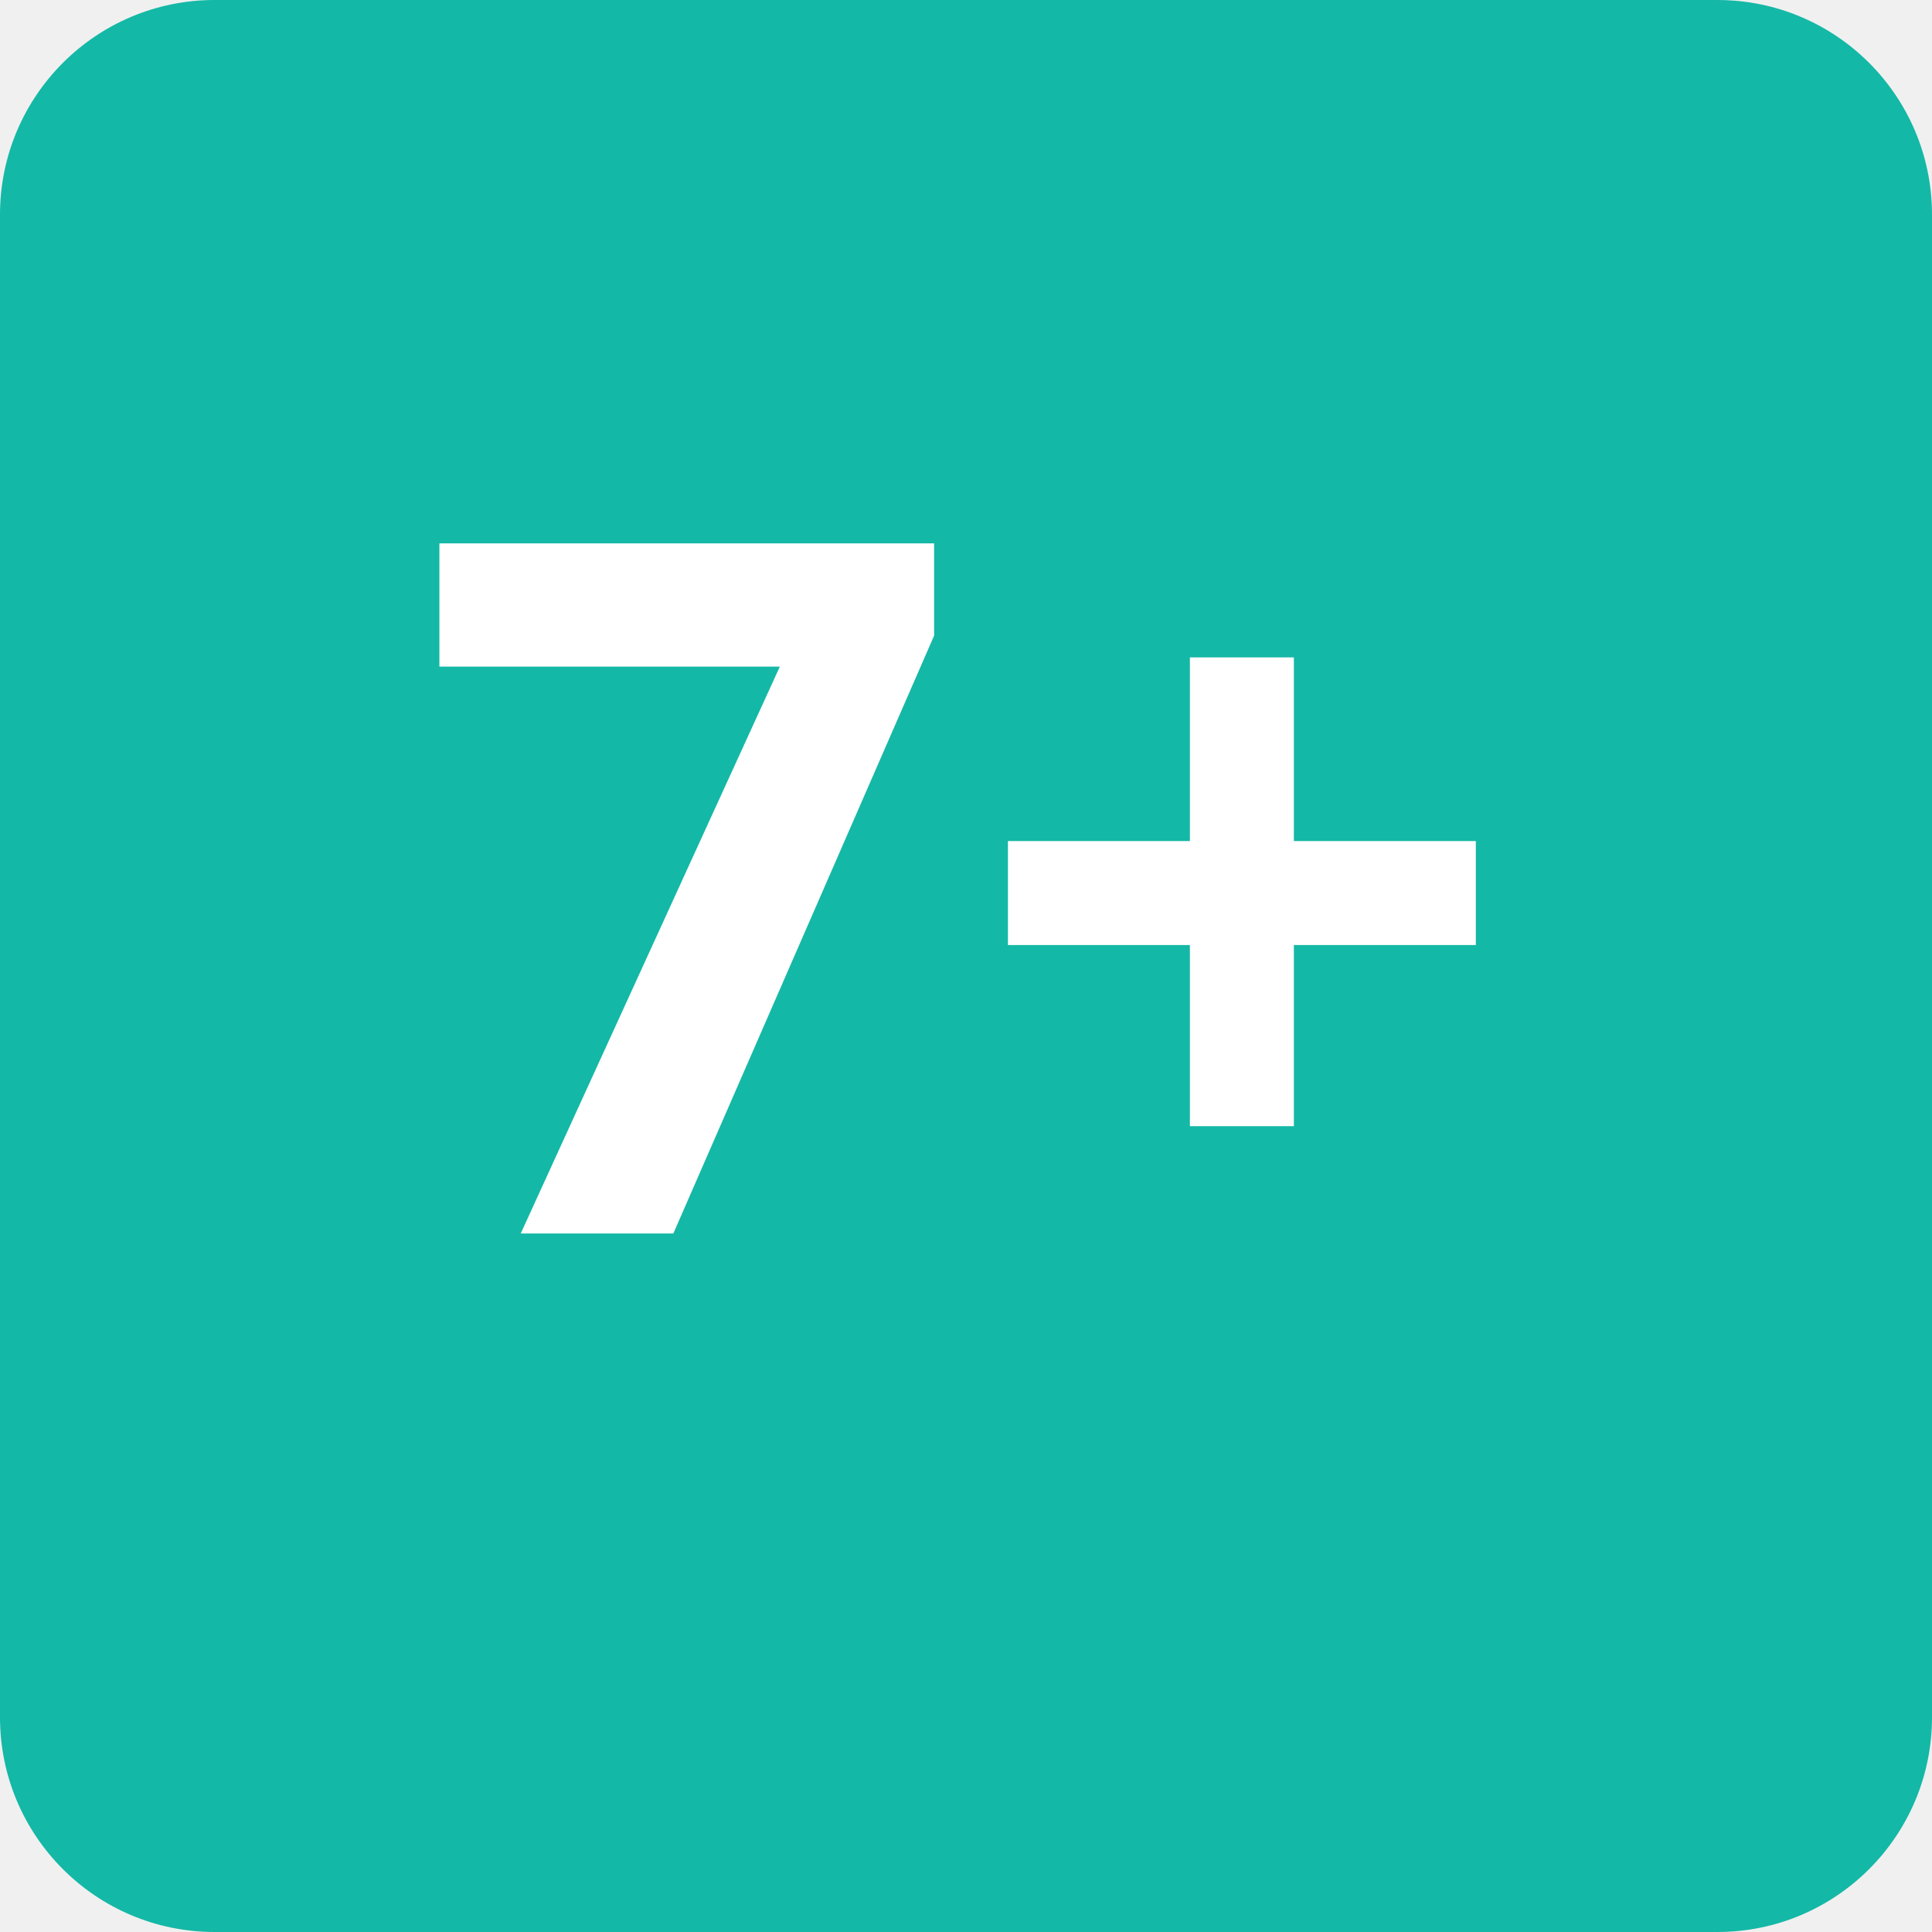
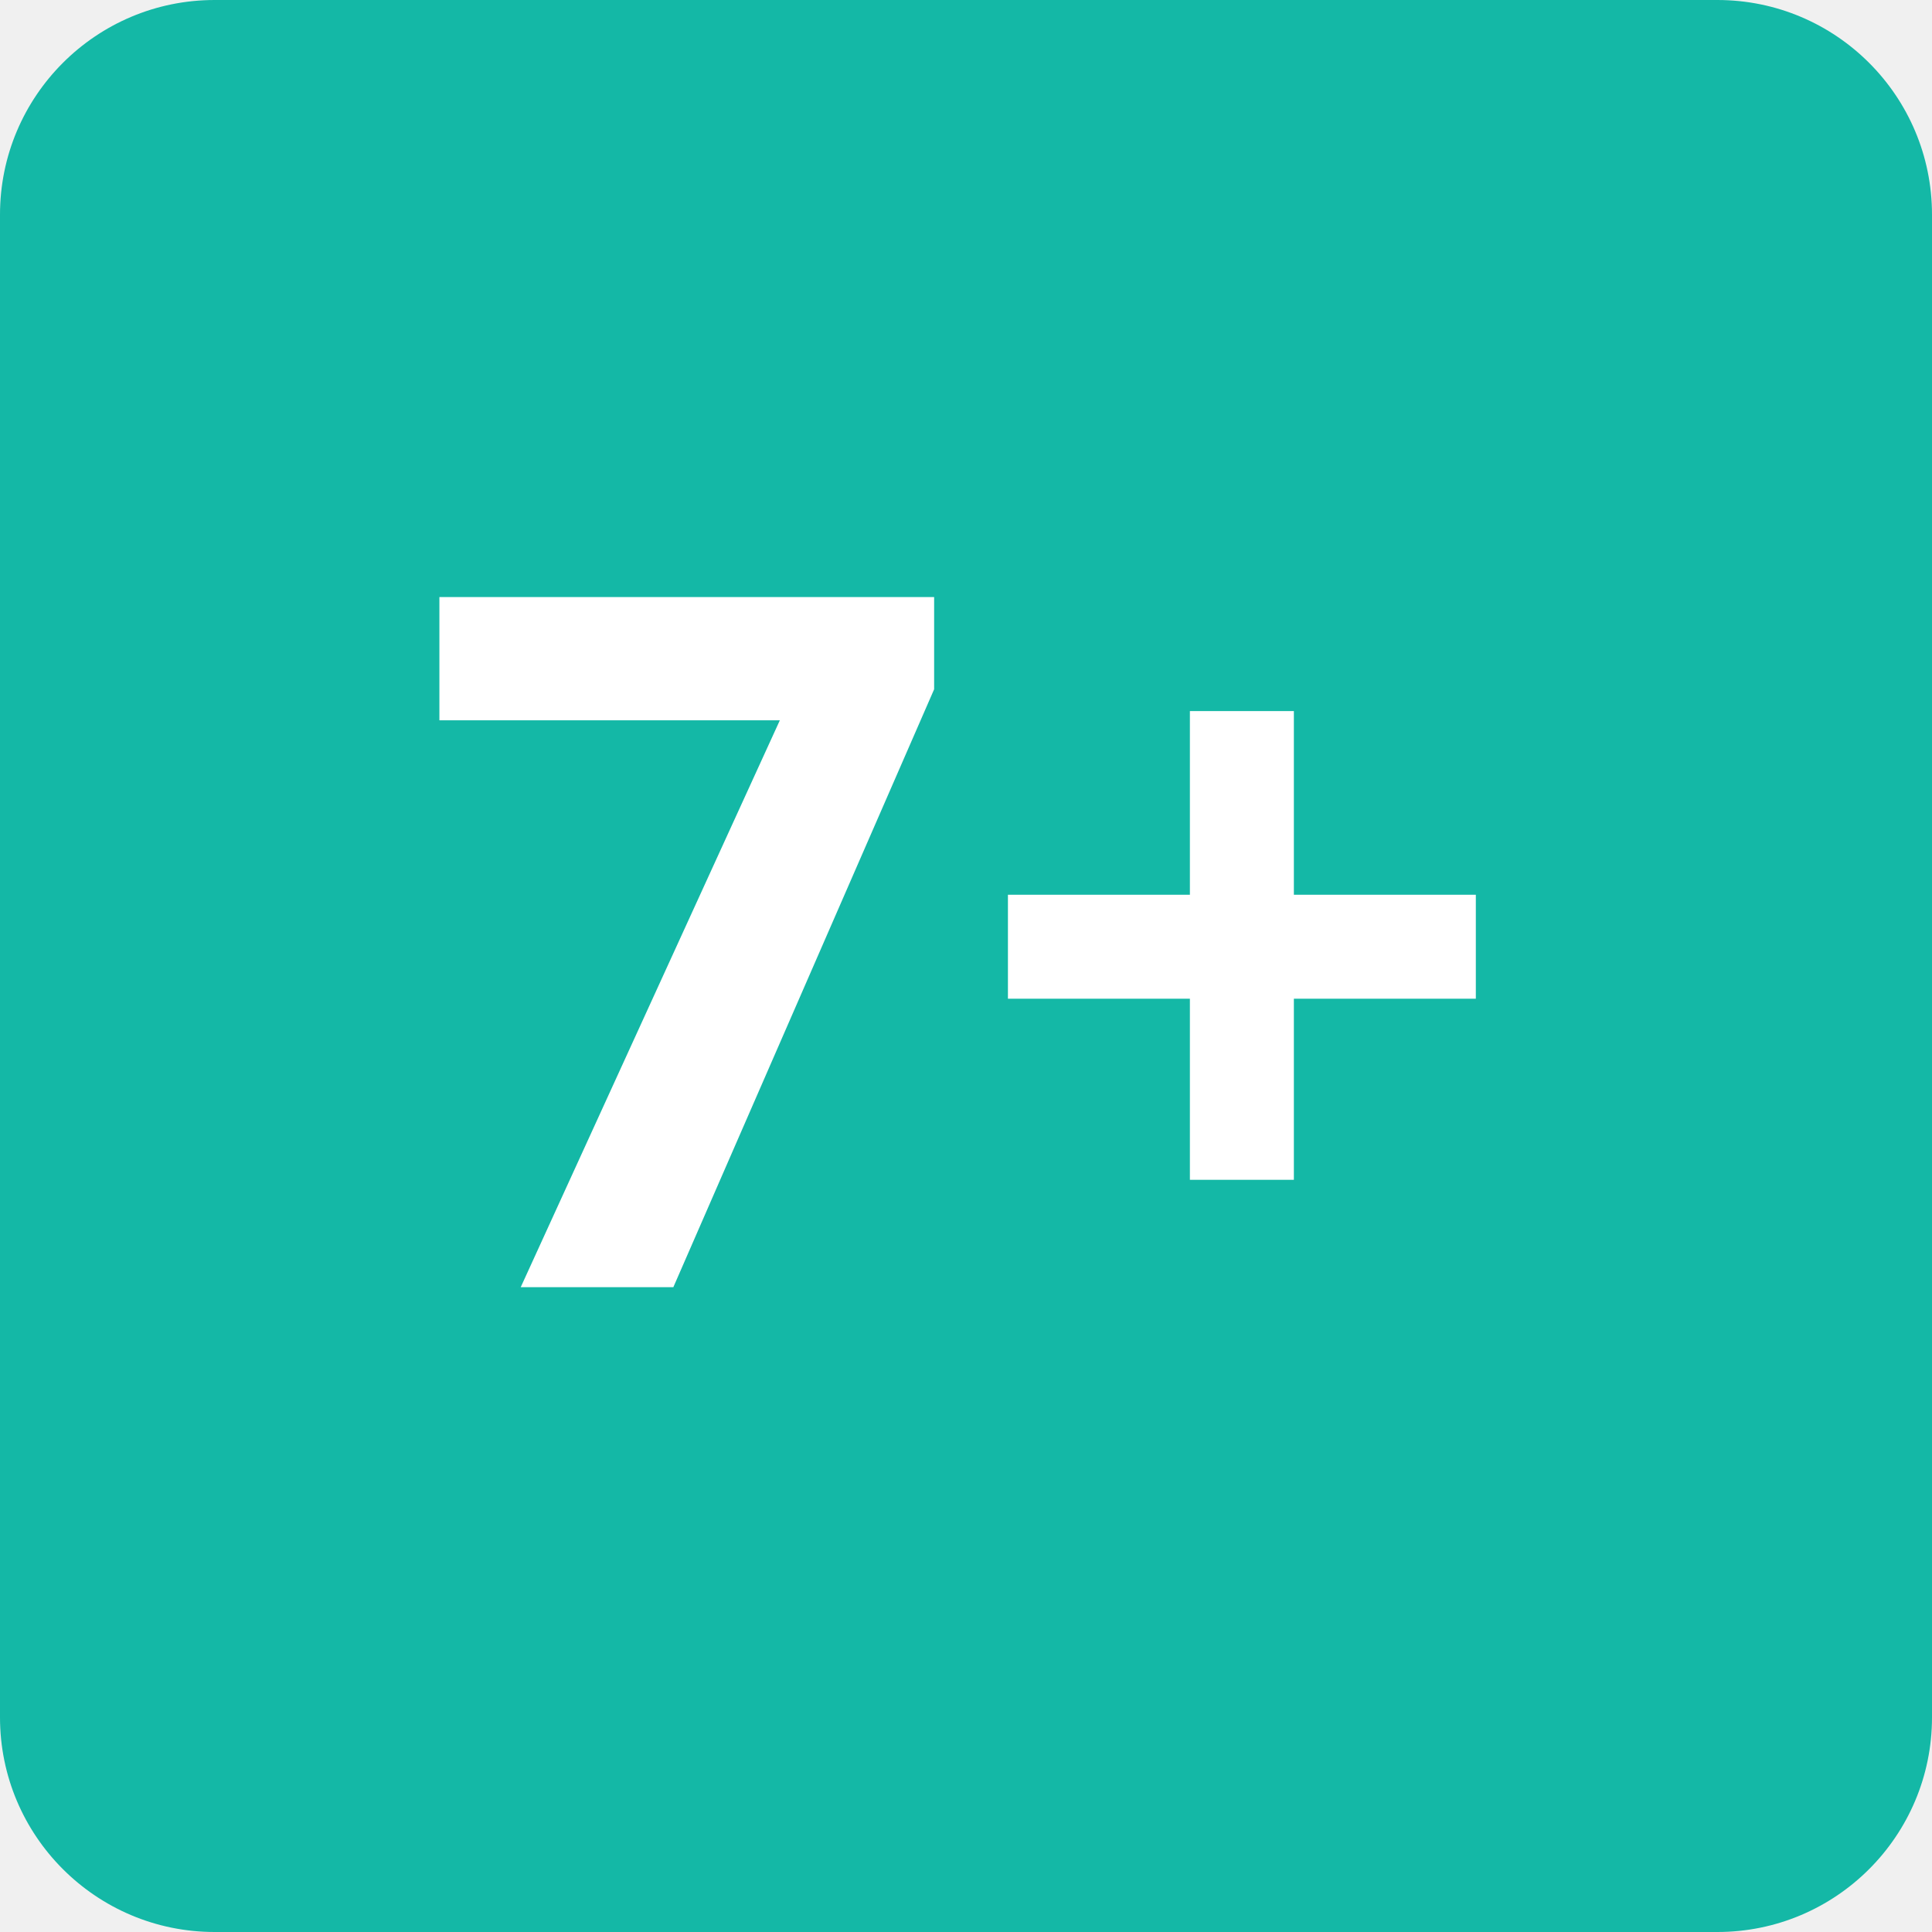
<svg xmlns="http://www.w3.org/2000/svg" viewBox="0 0 36 36">
  <rect width="36" height="36" rx="4" fill="#14b8a6" />
-   <text x="18" y="16" text-anchor="middle" dominant-baseline="central" font-family="system-ui,sans-serif" font-size="18" font-weight="bold" fill="white">7+</text>
+   <text x="18" y="17" text-anchor="middle" dominant-baseline="central" font-family="system-ui,sans-serif" font-size="18" font-weight="bold" fill="white">7+</text>
</svg>
